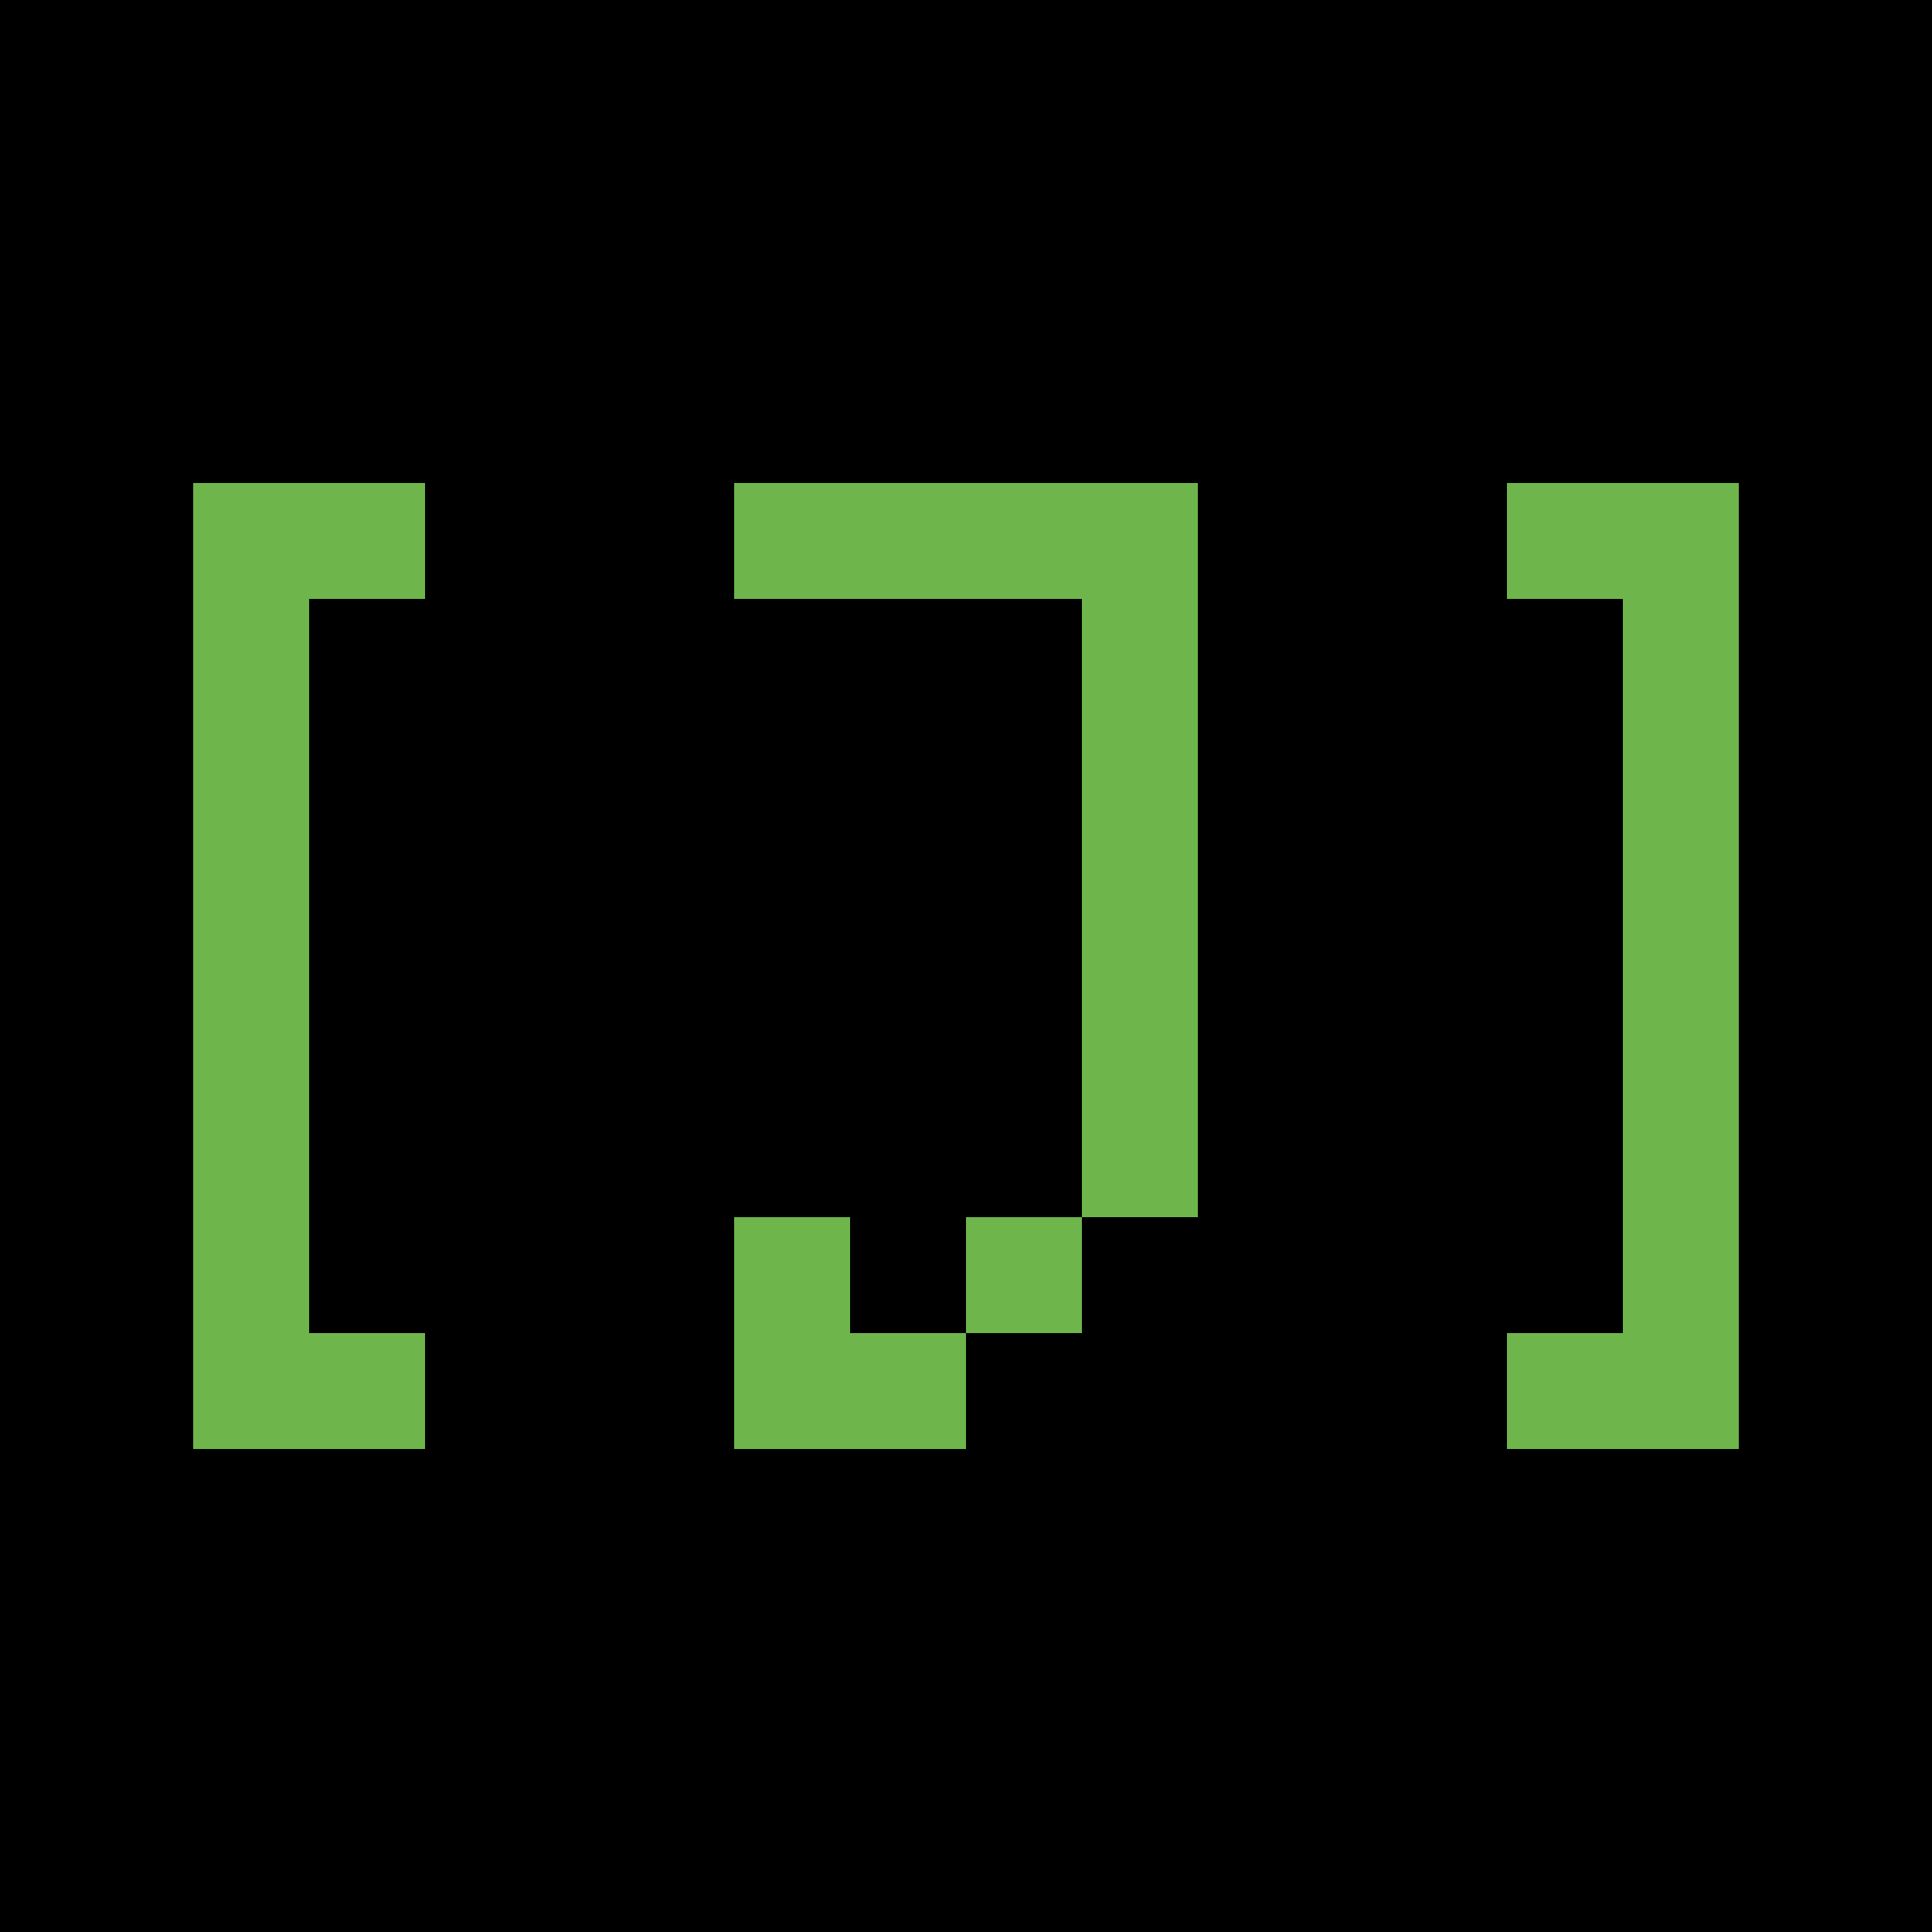
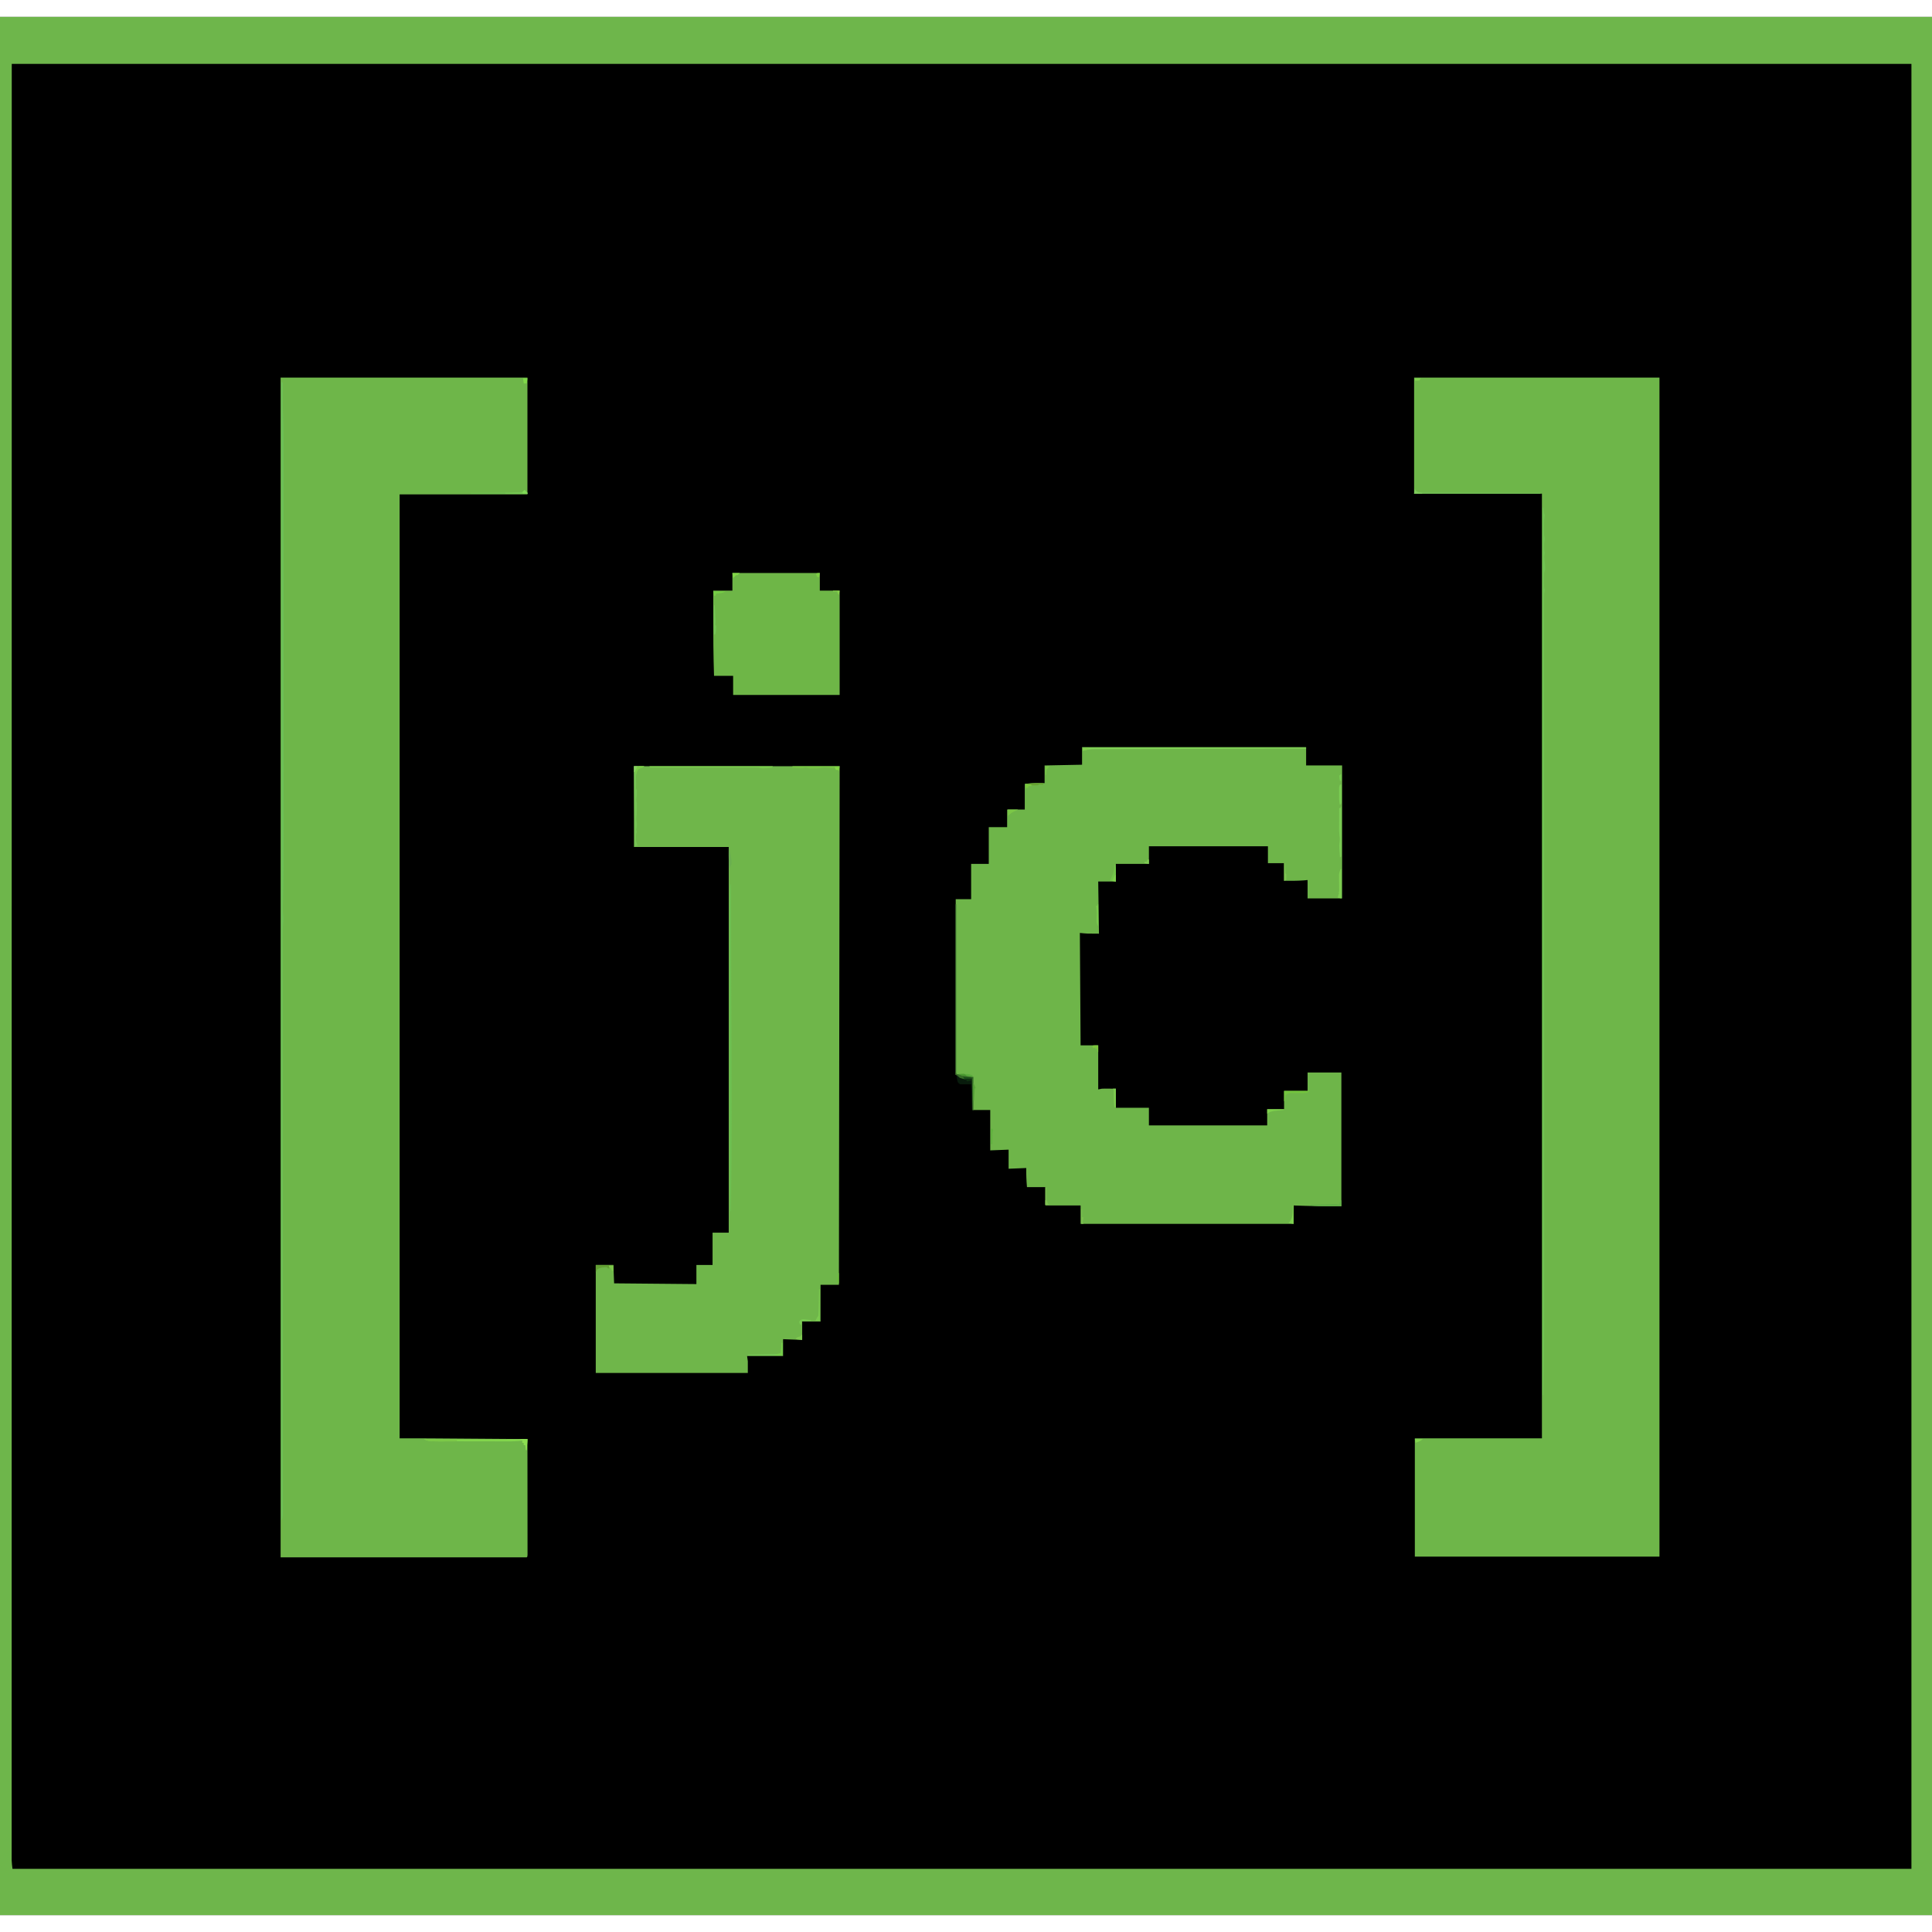
- <svg xmlns="http://www.w3.org/2000/svg" viewBox="0 0 100 100">
-   <rect width="100" height="100" fill="#000000" />
-   <rect x="10" y="25" width="6" height="50" fill="#6EB64B" />
-   <rect x="10" y="25" width="12" height="6" fill="#6EB64B" />
-   <rect x="10" y="69" width="12" height="6" fill="#6EB64B" />
-   <rect x="38" y="25" width="24" height="6" fill="#6EB64B" />
-   <rect x="56" y="31" width="6" height="32" fill="#6EB64B" />
-   <rect x="50" y="63" width="6" height="6" fill="#6EB64B" />
-   <rect x="44" y="69" width="6" height="6" fill="#6EB64B" />
-   <rect x="38" y="69" width="6" height="6" fill="#6EB64B" />
-   <rect x="38" y="63" width="6" height="6" fill="#6EB64B" />
-   <rect x="84" y="25" width="6" height="50" fill="#6EB64B" />
-   <rect x="78" y="25" width="12" height="6" fill="#6EB64B" />
-   <rect x="78" y="69" width="12" height="6" fill="#6EB64B" />
+ <svg xmlns="http://www.w3.org/2000/svg" version="1.1" viewBox="35 0 2630 2584" width="32" height="32">
+   <path d="M0 0 C891 0 1782 0 2700 0 C2700 852.72 2700 1705.44 2700 2584 C1809 2584 918 2584 0 2584 C0 1731.28 0 878.56 0 0 Z " fill="#000000" transform="translate(0,0)" />
+   <path d="M0 0 C891 0 1782 0 2700 0 C2700 852.72 2700 1705.44 2700 2584 C1809 2584 918 2584 0 2584 C0 1731.28 0 878.56 0 0 Z M51 64 C50.979 467.92 50.959 871.84 50.938 1288 C50.928 1415.782 50.919 1543.564 50.91 1675.219 C50.907 1789.247 50.907 1789.247 50.905 1903.275 C50.904 1946.855 50.904 1946.855 50.903 1957.767 C50.903 1958.504 50.903 1959.241 50.903 1960 C50.902 1978.644 50.901 1997.288 50.899 2015.932 C50.899 2016.759 50.899 2017.586 50.898 2018.438 C50.897 2031.886 50.896 2045.334 50.894 2058.783 C50.89 2097.718 50.886 2136.654 50.886 2175.59 C50.886 2176.385 50.886 2177.179 50.886 2177.998 C50.886 2195.376 50.886 2212.754 50.886 2230.131 C50.887 2237.081 50.887 2244.03 50.887 2250.979 C50.887 2251.737 50.887 2252.495 50.887 2253.276 C50.887 2277.142 50.885 2301.008 50.88 2324.874 C50.876 2348.76 50.875 2372.647 50.878 2396.534 C50.88 2410.132 50.879 2423.729 50.874 2437.327 C50.871 2446.357 50.871 2455.388 50.875 2464.418 C50.877 2469.548 50.877 2474.677 50.873 2479.807 C50.869 2484.456 50.87 2489.105 50.875 2493.753 C50.875 2495.425 50.875 2497.096 50.872 2498.767 C50.868 2501.031 50.871 2503.296 50.875 2505.56 C50.875 2506.814 50.875 2508.067 50.875 2509.359 C51.009 2513.255 51.516 2517.132 52 2521 C905.05 2521 1758.1 2521 2637 2521 C2637 1710.19 2637 899.38 2637 64 C1783.62 64 930.24 64 51 64 Z " fill="#6EB64B" transform="translate(0,0)" />
+   <path d="M0 0 C110.88 0 221.76 0 336 0 C336 52.47 336 104.94 336 159 C278.58 159 221.16 159 162 159 C162 583.05 162 1007.1 162 1444 C172.89 1444 183.78 1444 195 1444 C200.564 1444.023 206.126 1444.048 211.69 1444.092 C213.084 1444.102 214.478 1444.112 215.872 1444.121 C219.52 1444.147 223.169 1444.174 226.818 1444.202 C230.682 1444.231 234.545 1444.258 238.409 1444.286 C245.664 1444.338 252.92 1444.392 260.176 1444.445 C268.462 1444.507 276.748 1444.567 285.034 1444.627 C302.022 1444.75 319.011 1444.874 336 1445 C336.023 1465.844 336.041 1486.688 336.052 1507.532 C336.057 1517.21 336.064 1526.888 336.075 1536.565 C336.085 1544.997 336.092 1553.429 336.094 1561.861 C336.095 1566.328 336.098 1570.795 336.106 1575.263 C336.112 1579.463 336.115 1583.663 336.113 1587.863 C336.113 1589.409 336.115 1590.955 336.119 1592.501 C336.124 1594.602 336.123 1596.704 336.12 1598.806 C336.122 1600.574 336.122 1600.574 336.123 1602.378 C336 1605 336 1605 335 1606 C224.45 1606 113.9 1606 0 1606 C0 1076.02 0 546.04 0 0 Z " fill="#6EB649" transform="translate(417,491)" />
+   <path d="M0 0 C110.22 0 220.44 0 334 0 C334 529.65 334 1059.3 334 1605 C224.11 1605 114.22 1605 1 1605 C1 1551.87 1 1498.74 1 1444 C58.09 1444 115.18 1444 174 1444 C174 1019.62 174 595.24 174 158 C116.58 158 59.16 158 0 158 C0 105.86 0 53.72 0 0 Z " fill="#6EB649" transform="translate(1960,491)" />
+   <path d="M0 0 C100.65 0 201.3 0 305 0 C305 8.25 305 16.5 305 25 C321.17 25 337.34 25 354 25 C354 84.73 354 144.46 354 206 C338.49 206 322.98 206 307 206 C307 197.75 307 189.5 307 181 C305.061 181.165 303.123 181.33 301.125 181.5 C292.402 182.135 283.745 182.067 275 182 C275 174.08 275 166.16 275 158 C267.74 158 260.48 158 253 158 C253 150.41 253 142.82 253 135 C199.54 135 146.08 135 91 135 C91 142.92 91 150.84 91 159 C76.15 159 61.3 159 46 159 C46 166.92 46 174.84 46 183 C38.08 183 30.16 183 22 183 C22.33 206.43 22.66 229.86 23 254 C7 254 7 254 -3 253 C-2.67 303.49 -2.34 353.98 -2 406 C5.92 406 13.84 406 22 406 C22 425.8 22 445.6 22 466 C23.65 465.67 25.3 465.34 27 465 C28.547 464.924 30.096 464.892 31.645 464.902 C32.783 464.906 32.783 464.906 33.945 464.91 C35.364 464.924 35.364 464.924 36.812 464.938 C39.844 464.958 42.876 464.979 46 465 C46 473.58 46 482.16 46 491 C60.85 491 75.7 491 91 491 C91 498.92 91 506.84 91 515 C144.13 515 197.26 515 252 515 C252 507.74 252 500.48 252 493 C259.59 493 267.18 493 275 493 C275 484.75 275 476.5 275 468 C285.56 468 296.12 468 307 468 C307 459.75 307 451.5 307 443 C322.18 443 337.36 443 353 443 C353 503.06 353 563.12 353 625 C318.457 625 318.457 625 303.625 624.5 C302.076 624.451 300.526 624.403 298.977 624.355 C295.317 624.243 291.659 624.121 288 624 C288 632.25 288 640.5 288 649 C192.3 649 96.6 649 -2 649 C-2 640.75 -2 632.5 -2 624 C-17.84 624 -33.68 624 -50 624 C-50 615.75 -50 607.5 -50 599 C-58.25 599 -66.5 599 -75 599 C-75.766 590.285 -76.096 581.748 -76 573 C-83.92 573.33 -91.84 573.66 -100 574 C-100 565.42 -100 556.84 -100 548 C-108.25 548.33 -116.5 548.66 -125 549 C-125 530.85 -125 512.7 -125 494 C-132.92 494 -140.84 494 -149 494 C-149.33 479.81 -149.66 465.62 -150 451 C-153.3 451.33 -156.6 451.66 -160 452 C-164.344 451.173 -167.16 450.438 -170 447 C-170.66 446.67 -171.32 446.34 -172 446 C-172 367.13 -172 288.26 -172 207 C-165.07 207 -158.14 207 -151 207 C-151 191.16 -151 175.32 -151 159 C-143.08 159 -135.16 159 -127 159 C-127 142.5 -127 126 -127 109 C-118.75 109 -110.5 109 -102 109 C-102 101.08 -102 93.16 -102 85 C-94.08 85 -86.16 85 -78 85 C-78 73.45 -78 61.9 -78 50 C-71.313 49.392 -64.969 48.855 -58.312 48.938 C-55.899 48.958 -53.486 48.979 -51 49 C-51 41.08 -51 33.16 -51 25 C-25.755 24.505 -25.755 24.505 0 24 C0 16.08 0 8.16 0 0 Z " fill="#6EB549" transform="translate(1508,994)" />
+   <path d="M0 0 C92.4 0 184.8 0 280 0 C279.67 232.98 279.34 465.96 279 706 C270.75 706 262.5 706 254 706 C254 722.5 254 739 254 756 C245.75 756 237.5 756 229 756 C229 764.25 229 772.5 229 781 C220.42 780.67 211.84 780.34 203 780 C203 787.59 203 795.18 203 803 C186.83 803 170.66 803 154 803 C154.33 805.31 154.66 807.62 155 810 C155 815.28 155 820.56 155 826 C86.69 826 18.38 826 -52 826 C-52 777.49 -52 728.98 -52 679 C-44.08 679 -36.16 679 -28 679 C-27.67 687.25 -27.34 695.5 -27 704 C9.96 704.33 46.92 704.66 85 705 C85 696.42 85 687.84 85 679 C92.26 679 99.52 679 107 679 C107 664.48 107 649.96 107 635 C114.26 635 121.52 635 129 635 C129 461.75 129 288.5 129 110 C86.43 110 43.86 110 0 110 C0 73.7 0 37.4 0 0 Z " fill="#6FB64A" transform="translate(898,1020)" />
+   <path d="M0 0 C39.27 0 78.54 0 119 0 C119 7.92 119 15.84 119 24 C127.91 24 136.82 24 146 24 C146 70.86 146 117.72 146 166 C98.15 166 50.3 166 1 166 C1 157.42 1 148.84 1 140 C-7.58 140 -16.16 140 -25 140 C-25.904 112.79 -26.09 85.597 -26.062 58.375 C-26.062 57.526 -26.061 56.677 -26.06 55.802 C-26.048 45.202 -26.027 34.601 -26 24 C-17.42 24 -8.84 24 0 24 C0 16.08 0 8.16 0 0 Z " fill="#6EB647" transform="translate(1032,757)" />
+   <path d="M0 0 C0.99 0 1.98 0 3 0 C3 852.72 3 1705.44 3 2584 C2.01 2584 1.02 2584 0 2584 C0 1731.28 0 878.56 0 0 Z " fill="#64AF42" transform="translate(2697,0)" />
+   <path d="M0 0 C0.99 0.495 0.99 0.495 2 1 C1.995 1.908 1.99 2.817 1.984 3.753 C1.967 7.289 1.954 10.825 1.945 14.361 C1.94 15.86 1.933 17.359 1.925 18.859 C1.874 27.676 1.997 36.466 2.359 45.277 C3.229 66.65 3.115 88.019 3.069 109.406 C3.058 114.724 3.054 120.043 3.049 125.361 C3.04 133.903 3.028 142.444 3.011 150.986 C2.999 157.046 3.001 163.107 3.003 169.167 C3.003 170.905 3.004 172.643 3.005 174.38 C3.005 175.313 3.005 176.245 3.006 177.206 C3.021 218.955 3.034 260.704 3.042 302.453 C3.042 303.152 3.043 303.851 3.043 304.572 C3.046 319.774 3.049 334.976 3.051 350.178 C3.052 357.631 3.054 365.085 3.055 372.538 C3.055 373.28 3.055 374.021 3.055 374.785 C3.06 398.694 3.067 422.603 3.076 446.512 C3.086 471.156 3.092 495.801 3.094 520.445 C3.094 523.951 3.095 527.457 3.095 530.963 C3.095 531.652 3.095 532.342 3.095 533.053 C3.096 543.341 3.1 553.628 3.106 563.916 C3.114 579.372 3.117 594.828 3.114 610.283 C3.113 611.488 3.113 612.692 3.113 613.933 C3.107 644.667 3.021 675.392 2.263 706.118 C2.238 707.171 2.214 708.225 2.189 709.311 C2.144 711.184 2.094 713.057 2.037 714.93 C1.941 718.857 2.026 722.588 2.555 726.483 C2.951 729.592 2.936 732.317 2.535 735.422 C1.836 741.87 1.865 748.278 1.88 754.757 C1.879 756.137 1.878 757.516 1.877 758.896 C1.875 762.68 1.879 766.464 1.884 770.248 C1.888 774.367 1.887 778.486 1.886 782.606 C1.885 789.823 1.889 797.04 1.894 804.257 C1.903 814.989 1.905 825.721 1.906 836.453 C1.909 854.508 1.916 872.562 1.925 890.617 C1.937 915.266 1.943 939.916 1.948 964.565 C1.95 976.047 1.952 987.529 1.955 999.01 C1.955 1000.16 1.955 1001.309 1.955 1002.493 C1.961 1029.848 1.97 1057.203 1.979 1084.558 C1.98 1086.354 1.98 1086.354 1.981 1088.185 C1.987 1106.394 1.994 1124.603 2 1142.812 C2.007 1162.24 2.014 1181.667 2.021 1201.094 C2.021 1202.291 2.021 1203.487 2.022 1204.721 C2.031 1232.038 2.04 1259.356 2.045 1286.673 C2.046 1287.821 2.046 1288.968 2.046 1290.151 C2.049 1301.604 2.051 1313.057 2.053 1324.51 C2.057 1349.136 2.064 1373.762 2.077 1398.388 C2.086 1416.333 2.092 1434.277 2.094 1452.222 C2.095 1462.892 2.1 1473.562 2.108 1484.233 C2.113 1491.351 2.115 1498.47 2.114 1505.588 C2.113 1509.65 2.114 1513.711 2.119 1517.773 C2.124 1521.464 2.124 1525.155 2.121 1528.846 C2.12 1530.806 2.125 1532.767 2.129 1534.727 C2.127 1535.887 2.125 1537.047 2.123 1538.242 C2.123 1539.241 2.124 1540.24 2.124 1541.269 C2.003 1543.945 1.6 1546.393 1 1549 C0.67 1549 0.34 1549 0 1549 C0 1037.83 0 526.66 0 0 Z " fill="#6DC057" transform="translate(418,497)" />
+   <path d="M0 0 C0.33 0 0.66 0 1 0 C1.228 2.018 1.456 4.036 1.684 6.055 C1.913 8.074 1.913 8.074 3 10 C2.765 11.616 2.526 13.231 2.267 14.842 C1.74 19.106 1.857 23.398 1.875 27.688 C1.871 28.624 1.867 29.561 1.863 30.525 C1.865 31.88 1.865 31.88 1.867 33.262 C1.868 34.076 1.869 34.89 1.871 35.729 C1.927 37.992 1.927 37.992 2.536 40.093 C3.272 43.115 2.458 45.946 2 49 C1.813 52.649 1.827 56.154 2.562 59.75 C3 62 3 62 2.5 63.852 C1.927 66.315 2.108 68.124 2.438 70.625 C3.888 83.337 3.888 83.337 2 89 C1.908 90.519 1.869 92.041 1.867 93.562 C1.866 94.442 1.865 95.321 1.863 96.227 C1.867 97.142 1.871 98.057 1.875 99 C1.871 99.915 1.867 100.83 1.863 101.773 C1.865 102.653 1.866 103.532 1.867 104.438 C1.868 105.241 1.869 106.044 1.871 106.871 C1.92 109.189 1.92 109.189 3 112 C2.685 114.003 2.349 116.003 2 118 C1.912 120.41 1.876 122.823 1.877 125.235 C1.876 125.946 1.875 126.656 1.873 127.388 C1.871 129.774 1.875 132.16 1.88 134.546 C1.879 136.279 1.878 138.013 1.877 139.746 C1.875 144.532 1.879 149.317 1.884 154.102 C1.888 159.301 1.887 164.499 1.886 169.698 C1.885 178.819 1.889 187.939 1.894 197.059 C1.903 210.625 1.905 224.19 1.906 237.755 C1.909 259.888 1.915 282.02 1.924 304.153 C1.933 327.513 1.941 350.873 1.944 374.234 C1.944 374.938 1.944 375.643 1.944 376.368 C1.946 384.241 1.947 392.113 1.948 399.986 C1.95 414.551 1.952 429.117 1.955 443.682 C1.955 444.411 1.955 445.14 1.955 445.891 C1.961 480.602 1.969 515.313 1.979 550.024 C1.979 552.328 1.98 554.631 1.981 556.934 C1.988 582.348 1.995 607.762 2.002 633.176 C2.008 654.638 2.014 676.099 2.02 697.561 C2.021 699.85 2.021 702.139 2.022 704.428 C2.031 738.989 2.04 773.549 2.045 808.11 C2.046 808.839 2.046 809.569 2.046 810.32 C2.048 824.901 2.051 839.482 2.053 854.063 C2.054 861.955 2.055 869.846 2.056 877.737 C2.056 878.443 2.056 879.149 2.056 879.876 C2.06 903.165 2.067 926.453 2.077 949.741 C2.086 972.515 2.092 995.29 2.094 1018.064 C2.095 1030.369 2.098 1042.675 2.106 1054.981 C2.136 1105.996 2.044 1156.993 1 1208 C0.67 1208 0.34 1208 0 1208 C0 809.36 0 410.72 0 0 Z " fill="#70C453" transform="translate(2135,668)" />
+   <path d="M0 0 C0.33 0 0.66 0 1 0 C1.152 43.549 1.297 87.097 1.433 130.646 C1.45 135.846 1.466 141.046 1.482 146.246 C1.485 147.281 1.489 148.316 1.492 149.382 C1.544 165.901 1.601 182.42 1.659 198.938 C1.719 216.026 1.774 233.113 1.825 250.2 C1.854 259.74 1.884 269.28 1.921 278.819 C2.131 334.221 1.748 389.603 1 445 C0.67 445 0.34 445 0 445 C-1.151 401.571 -1.15 358.149 -1.135 314.708 C-1.133 307.483 -1.133 300.259 -1.134 293.035 C-1.134 291.994 -1.134 290.953 -1.134 289.881 C-1.135 287.765 -1.135 285.649 -1.135 283.533 C-1.138 263.884 -1.135 244.235 -1.129 224.585 C-1.125 207.766 -1.126 190.946 -1.13 174.126 C-1.136 154.473 -1.138 134.819 -1.135 115.166 C-1.134 113.071 -1.134 110.976 -1.134 108.88 C-1.134 107.85 -1.134 106.82 -1.133 105.758 C-1.132 98.532 -1.134 91.306 -1.136 84.08 C-1.139 75.292 -1.138 66.504 -1.133 57.716 C-1.13 53.242 -1.129 48.768 -1.133 44.294 C-1.136 40.193 -1.134 36.091 -1.129 31.989 C-1.128 30.514 -1.128 29.039 -1.131 27.564 C-1.145 18.32 -0.786 9.209 0 0 Z " fill="#6DC051" transform="translate(1029,1181)" />
+   <path d="M0 0 C46.53 0 93.06 0 141 0 C140.67 4.95 140.34 9.9 140 15 C139.67 15 139.34 15 139 15 C138.67 12.69 138.34 10.38 138 8 C137.34 8 136.68 8 136 8 C136 7.01 136 6.02 136 5 C135.34 5 134.68 5 134 5 C134 4.01 134 3.02 134 2 C132.074 2.244 132.074 2.244 130.109 2.494 C122.175 3.282 114.214 3.123 106.25 3.098 C104.543 3.096 102.835 3.094 101.128 3.093 C96.664 3.09 92.2 3.08 87.736 3.069 C83.177 3.058 78.618 3.054 74.059 3.049 C66.071 3.039 58.084 3.025 50.096 3.007 C47.641 3.001 45.187 2.999 42.732 3.016 C6.525 3.262 6.525 3.262 0 0 Z " fill="#83D74C" transform="translate(612,1936)" />
+   <path d="M0 0 C0.33 0 0.66 0 1 0 C1 76.23 1 152.46 1 231 C8.631 232.526 16.309 233.817 24 235 C24 249.85 24 264.7 24 280 C23.67 280 23.34 280 23 280 C22.67 265.81 22.34 251.62 22 237 C18.7 237.33 15.4 237.66 12 238 C7.656 237.173 4.84 236.438 2 233 C1.34 232.67 0.68 232.34 0 232 C0 155.44 0 78.88 0 0 Z " fill="#51903D" transform="translate(1336,1208)" />
+   <path d="M0 0 C100.32 0 200.64 0 304 0 C304 0.33 304 0.66 304 1 C303.377 1.001 302.753 1.003 302.111 1.004 C265.168 1.085 228.225 1.176 191.283 1.28 C186.847 1.293 182.411 1.305 177.975 1.317 C177.091 1.32 176.208 1.322 175.298 1.325 C161 1.365 146.701 1.397 132.403 1.427 C117.731 1.459 103.059 1.497 88.386 1.543 C79.333 1.571 70.28 1.593 61.227 1.607 C55.019 1.618 48.81 1.636 42.602 1.659 C39.02 1.673 35.438 1.683 31.857 1.684 C27.971 1.686 24.085 1.703 20.199 1.722 C19.071 1.72 17.943 1.718 16.78 1.716 C10.835 1.758 5.696 2.271 0 4 C0 2.68 0 1.36 0 0 Z " fill="#84D558" transform="translate(1509,995)" />
+   <path d="M0 0 C55.44 0 110.88 0 168 0 C167.67 0.66 167.34 1.32 167 2 C164.51 2.342 162.127 2.56 159.625 2.688 C158.596 2.758 158.596 2.758 157.547 2.83 C154.361 3.019 152.057 3.019 149 2 C147.009 1.909 145.014 1.878 143.021 1.88 C141.771 1.878 140.522 1.877 139.234 1.876 C137.847 1.879 136.46 1.883 135.073 1.886 C133.615 1.887 132.156 1.887 130.698 1.886 C126.735 1.886 122.773 1.892 118.81 1.899 C114.67 1.905 110.53 1.905 106.39 1.907 C98.549 1.91 90.708 1.918 82.867 1.928 C73.941 1.939 65.015 1.945 56.089 1.95 C37.726 1.96 19.363 1.978 1 2 C0.67 1.34 0.34 0.68 0 0 Z " fill="#7ACB4D" transform="translate(919,1020)" />
+   <path d="M0 0 C4.62 0 9.24 0 14 0 C12 2 12 2 9.062 2.688 C5.778 3.76 5.778 3.76 4.125 6.875 C2.257 12.054 2.786 17.584 3 23 C3 24.875 2.982 26.75 2.938 28.625 C2.726 30.956 2.726 30.956 4 32 C4.133 35.916 4.106 39.389 3.438 43.25 C2.999 46.004 3.216 47.387 4 50 C4 65 4 65 3.438 68.438 C3.026 71.792 3.255 73.772 4 77 C4.137 80.42 4.087 82.74 3 86 C3.324 87.336 3.657 88.669 4 90 C3.505 90.99 3.505 90.99 3 92 C2.878 93.768 2.824 95.541 2.812 97.312 C2.798 98.257 2.784 99.202 2.77 100.176 C3.012 103.144 3.76 105.309 5 108 C3.02 108.495 3.02 108.495 1 109 C0.505 55.045 0.505 55.045 0 0 Z " fill="#76C454" transform="translate(898,1020)" />
+   <path d="M0 0 C1.98 0.99 1.98 0.99 4 2 C4 2.66 4 3.32 4 4 C5.423 3.969 5.423 3.969 6.875 3.938 C10 4 10 4 12 5 C13.54 5.07 15.083 5.085 16.625 5.062 C17.442 5.053 18.26 5.044 19.102 5.035 C19.728 5.024 20.355 5.012 21 5 C22.718 8.436 22.12 12.384 22.098 16.164 C22.096 17.071 22.095 17.978 22.093 18.913 C22.088 21.817 22.075 24.721 22.062 27.625 C22.057 29.591 22.053 31.557 22.049 33.523 C22.038 38.349 22.021 43.174 22 48 C21.67 48 21.34 48 21 48 C20.67 36.45 20.34 24.9 20 13 C15.05 13 10.1 13 5 13 C2 11 2 11 1.27 8.398 C1.119 7.401 0.968 6.403 0.812 5.375 C0.654 4.372 0.495 3.369 0.332 2.336 C0.222 1.565 0.113 0.794 0 0 Z " fill="#081B0C" transform="translate(1337,1440)" />
+   <path d="M0 0 C0.268 0.639 0.536 1.279 0.812 1.938 C1.887 4.331 1.887 4.331 5 5 C7.219 5.104 9.441 5.146 11.663 5.158 C12.683 5.166 12.683 5.166 13.725 5.173 C16.009 5.189 18.294 5.197 20.579 5.205 C22.215 5.215 23.851 5.225 25.487 5.235 C29.932 5.262 34.378 5.283 38.824 5.303 C43.469 5.325 48.113 5.353 52.758 5.379 C61.555 5.429 70.352 5.474 79.15 5.517 C89.164 5.567 99.178 5.622 109.193 5.677 C129.795 5.791 150.398 5.898 171 6 C171 6.33 171 6.66 171 7 C114.24 7 57.48 7 -1 7 C-0.67 4.69 -0.34 2.38 0 0 Z " fill="#6FBD52" transform="translate(1961,642)" />
+   <path d="M0 0 C37.29 0 74.58 0 113 0 C113 0.33 113 0.66 113 1 C90.56 1 68.12 1 45 1 C45 1.66 45 2.32 45 3 C6.597 3.299 6.597 3.299 0 0 Z " fill="#7CC947" transform="translate(612,1936)" />
+   <path d="M0 0 C0.33 0 0.66 0 1 0 C1 22.44 1 44.88 1 68 C0.01 68.495 0.01 68.495 -1 69 C-1.197 66.334 -1.383 63.667 -1.562 61 C-1.647 59.884 -1.647 59.884 -1.732 58.746 C-1.974 55.044 -2.025 51.611 -1.465 47.938 C-1.049 44.418 -1.278 41.63 -1.754 38.152 C-2.149 34.694 -2.123 31.258 -2.098 27.781 C-2.096 27.038 -2.095 26.295 -2.093 25.529 C-2.088 23.186 -2.075 20.843 -2.062 18.5 C-2.057 16.898 -2.053 15.297 -2.049 13.695 C-2.038 9.797 -2.021 5.898 -2 2 C-1.34 2 -0.68 2 0 2 C0 1.34 0 0.68 0 0 Z " fill="#7BCD54" transform="translate(1860,1075)" />
+   <path d="M0 0 C21.12 0 42.24 0 64 0 C63.67 2.31 63.34 4.62 63 7 C62.505 6.01 62.505 6.01 62 5 C61.01 5 60.02 5 59 5 C58.34 4.01 57.68 3.02 57 2 C56.34 2.33 55.68 2.66 55 3 C53.027 2.77 51.054 2.535 49.086 2.262 C45.366 1.795 41.922 1.833 38.234 2.5 C34.896 3.016 31.751 3.133 28.375 3.125 C27.269 3.128 26.163 3.13 25.023 3.133 C22 3 22 3 19.914 2.43 C17.94 1.85 17.94 1.85 15.707 2.465 C12.252 3.148 9.191 2.857 5.688 2.562 C4.433 2.461 3.179 2.359 1.887 2.254 C0.934 2.17 -0.019 2.086 -1 2 C-0.67 1.34 -0.34 0.68 0 0 Z " fill="#77C444" transform="translate(1114,1020)" />
+   <path d="M0 0 C0.33 0.99 0.66 1.98 1 3 C8.641 4.621 16.262 5.81 24 7 C24 21.85 24 36.7 24 52 C23.67 52 23.34 52 23 52 C22.67 37.81 22.34 23.62 22 9 C18.7 9.33 15.4 9.66 12 10 C7.656 9.173 4.84 8.438 2 5 C1.34 4.67 0.68 4.34 0 4 C0 2.68 0 1.36 0 0 Z " fill="#366D26" transform="translate(1336,1436)" />
+   <path d="M0 0 C0.33 0 0.66 0 1 0 C1 13.2 1 26.4 1 40 C-0.65 39.67 -2.3 39.34 -4 39 C-3.34 36.69 -2.68 34.38 -2 32 C-2.66 31.67 -3.32 31.34 -4 31 C-3.34 31 -2.68 31 -2 31 C-2.01 30.239 -2.021 29.477 -2.032 28.693 C-2.073 25.233 -2.099 21.773 -2.125 18.312 C-2.142 17.114 -2.159 15.916 -2.176 14.682 C-2.182 13.525 -2.189 12.368 -2.195 11.176 C-2.206 10.113 -2.216 9.05 -2.227 7.954 C-1.994 4.919 -1.282 2.744 0 0 Z " fill="#7ECF51" transform="translate(1860,1160)" />
+   <path d="M0 0 C11.55 0 23.1 0 35 0 C31.537 3.463 27.076 3.055 22.398 3.062 C20.724 3.047 19.049 3.026 17.375 3 C15.695 2.974 14.016 2.953 12.336 2.938 C11.599 2.926 10.862 2.914 10.103 2.902 C6.511 3.069 4.582 3.418 2 6 C1.542 7.972 1.542 7.972 1.375 10.125 C1.251 11.404 1.127 12.682 1 14 C0.67 14 0.34 14 0 14 C0 9.38 0 4.76 0 0 Z " fill="#73C43D" transform="translate(1783,1462)" />
+   <path d="M0 0 C1.354 1.312 2.687 2.646 4 4 C4 4.33 4 4.66 4 5 C-21.41 5 -46.82 5 -73 5 C-73 4.67 -73 4.34 -73 4 C-71.695 3.991 -71.695 3.991 -70.363 3.982 C-62.167 3.924 -53.971 3.852 -45.775 3.764 C-41.561 3.72 -37.347 3.68 -33.134 3.654 C-29.068 3.628 -25.003 3.587 -20.937 3.537 C-19.385 3.52 -17.833 3.509 -16.281 3.502 C-14.109 3.493 -11.938 3.465 -9.766 3.432 C-7.911 3.416 -7.911 3.416 -6.018 3.399 C-2.992 3.262 -2.992 3.262 -1.077 1.473 C-0.544 0.744 -0.544 0.744 0 0 Z " fill="#6DC050" transform="translate(749,644)" />
+   <path d="M0 0 C0.33 0 0.66 0 1 0 C1 2.64 1 5.28 1 8 C-3.053 8.025 -7.105 8.043 -11.158 8.055 C-12.531 8.06 -13.904 8.067 -15.277 8.075 C-23.91 8.129 -32.411 7.898 -41 7 C-41 6.67 -41 6.34 -41 6 C-35.928 5.832 -30.856 5.672 -25.784 5.518 C-24.058 5.464 -22.333 5.409 -20.607 5.352 C-18.128 5.27 -15.648 5.195 -13.168 5.121 C-12.396 5.094 -11.624 5.067 -10.829 5.039 C-7.586 4.949 -5.105 4.965 -2 6 C-1.67 5.01 -1.34 4.02 -1 3 C-0.67 2.01 -0.34 1.02 0 0 Z " fill="#62AF47" transform="translate(1860,1611)" />
+   <path d="M0 0 C7.92 0 15.84 0 24 0 C24 0.33 24 0.66 24 1 C22.02 1 20.04 1 18 1 C18.33 1.99 18.66 2.98 19 4 C18.01 4.495 18.01 4.495 17 5 C16.34 4.34 15.68 3.68 15 3 C12.916 2.902 12.916 2.902 10.625 3.25 C9.469 3.381 9.469 3.381 8.289 3.516 C5.834 4.035 4.102 4.623 2 6 C1.34 7.32 0.68 8.64 0 10 C0 6.7 0 3.4 0 0 Z " fill="#63A034" transform="translate(846,1699)" />
+   <path d="M0 0 C0.33 0 0.66 0 1 0 C2.234 4.771 2.113 9.425 2.062 14.312 C2.058 15.148 2.053 15.984 2.049 16.846 C2.037 18.897 2.019 20.949 2 23 C-0.64 22.67 -3.28 22.34 -6 22 C-4.9 19.208 -3.76 16.51 -2.438 13.812 C-0.496 9.38 -0.279 4.782 0 0 Z " fill="#72C54A" transform="translate(1552,1154)" />
+   <path d="M0 0 C0.33 0 0.66 0 1 0 C1 5.61 1 11.22 1 17 C-14.51 17 -30.02 17 -46 17 C-46 16.67 -46 16.34 -46 16 C-45.451 15.99 -44.902 15.979 -44.336 15.969 C-38.643 15.861 -32.949 15.746 -27.256 15.628 C-25.129 15.584 -23.002 15.543 -20.874 15.503 C-17.824 15.445 -14.773 15.381 -11.723 15.316 C-10.765 15.3 -9.808 15.283 -8.822 15.266 C-7.941 15.246 -7.06 15.226 -6.153 15.205 C-4.983 15.182 -4.983 15.182 -3.791 15.158 C-1.977 15.191 -1.977 15.191 -1 14 C-0.765 11.65 -0.586 9.294 -0.438 6.938 C-0.354 5.647 -0.27 4.357 -0.184 3.027 C-0.093 1.529 -0.093 1.529 0 0 Z " fill="#76C956" transform="translate(1099,1805)" />
+   <path d="M0 0 C0.33 0 0.66 0 1 0 C1.169 3 1.336 6 1.5 9 C1.548 9.839 1.595 10.678 1.645 11.543 C1.862 15.558 2.019 19.541 1.969 23.562 C1.597 26.831 1.597 26.831 3 28 C2.962 29.836 2.845 31.671 2.688 33.5 C2.609 34.5 2.53 35.501 2.449 36.531 C2.301 37.346 2.153 38.161 2 39 C1.01 39.495 1.01 39.495 0 40 C0 26.8 0 13.6 0 0 Z " fill="#74C556" transform="translate(1007,801)" />
+   <path d="M0 0 C0.33 0 0.66 0 1 0 C1 14.19 1 28.38 1 43 C-0.98 43 -2.96 43 -5 43 C-3.796 40.506 -2.546 38.319 -1 36 C-0.759 33.248 -0.627 30.588 -0.586 27.832 C-0.567 27.037 -0.547 26.242 -0.527 25.424 C-0.468 22.887 -0.421 20.35 -0.375 17.812 C-0.337 16.092 -0.298 14.371 -0.258 12.65 C-0.162 8.434 -0.078 4.217 0 0 Z " fill="#7BCA4F" transform="translate(1150,1732)" />
+   <path d="M0 0 C0.66 0 1.32 0 2 0 C2.058 4.292 2.094 8.583 2.125 12.875 C2.142 14.098 2.159 15.322 2.176 16.582 C2.182 17.749 2.189 18.915 2.195 20.117 C2.206 21.196 2.216 22.275 2.227 23.386 C2 26 2 26 0 28 C-1.319 22.998 -1.147 18.007 -1.125 12.875 C-1.129 11.969 -1.133 11.063 -1.137 10.129 C-1.135 9.259 -1.134 8.389 -1.133 7.492 C-1.132 6.702 -1.131 5.911 -1.129 5.097 C-1 3 -1 3 0 0 Z " fill="#7ACE53" transform="translate(1859,1045)" />
+   <path d="M0 0 C-0.33 4.95 -0.66 9.9 -1 15 C-1.33 15 -1.66 15 -2 15 C-2.33 12.69 -2.66 10.38 -3 8 C-3.66 8 -4.32 8 -5 8 C-5 7.01 -5 6.02 -5 5 C-5.66 5 -6.32 5 -7 5 C-7 4.01 -7 3.02 -7 2 C-8.32 1.67 -9.64 1.34 -11 1 C-7.571 -0.715 -3.783 -0.054 0 0 Z " fill="#8CDF51" transform="translate(753,1936)" />
+   <path d="M0 0 C0.33 0 0.66 0 1 0 C1 8.25 1 16.5 1 25 C-1.31 24.67 -3.62 24.34 -6 24 C-5.196 23.01 -4.391 22.02 -3.562 21 C0.463 14.723 -0.096 7.218 0 0 Z " fill="#7DD04F" transform="translate(1795,1618)" />
+   <path d="M0 0 C1.32 0 2.64 0 4 0 C4 8.58 4 17.16 4 26 C3.34 25.67 2.68 25.34 2 25 C1.586 22.156 1.586 22.156 1.375 18.5 C1.3 17.237 1.225 15.973 1.148 14.672 C1.028 11.69 0.971 8.734 1 5.75 C1.28 2.186 1.28 2.186 0 0 Z " fill="#7DCB4F" transform="translate(1550,1459)" />
+   <path d="M0 0 C0.33 0 0.66 0 1 0 C1 9.9 1 19.8 1 30 C-0.83 26.34 -1.246 25.398 -1.16 21.629 C-1.149 20.807 -1.138 19.985 -1.127 19.139 C-1.106 18.289 -1.084 17.438 -1.062 16.562 C-0.838 9.221 -0.838 9.221 -2 2 C-1.34 2 -0.68 2 0 2 C0 1.34 0 0.68 0 0 Z " fill="#7ACC4D" transform="translate(1529,1208)" />
+   <path d="M0 0 C4.62 0 9.24 0 14 0 C11.683 1.158 9.355 2.296 7 3.375 C4.082 4.955 2.2 6.546 0 9 C0 6.03 0 3.06 0 0 Z " fill="#7BC746" transform="translate(1407,1079)" />
+   <path d="M0 0 C1.354 1.312 2.687 2.646 4 4 C4 4.33 4 4.66 4 5 C-5.9 5 -15.8 5 -26 5 C-26 4.67 -26 4.34 -26 4 C-25.319 3.985 -24.638 3.971 -23.936 3.956 C-20.853 3.881 -17.77 3.785 -14.688 3.688 C-13.616 3.665 -12.544 3.642 -11.439 3.619 C-10.411 3.584 -9.383 3.548 -8.324 3.512 C-7.376 3.486 -6.428 3.459 -5.452 3.432 C-2.648 2.938 -1.744 2.193 0 0 Z " fill="#76CB53" transform="translate(749,644)" />
+   <path d="M0 0 C7.59 0 15.18 0 23 0 C23 0.33 23 0.66 23 1 C21.759 1.11 20.517 1.219 19.238 1.332 C17.596 1.492 15.954 1.652 14.312 1.812 C13.496 1.883 12.679 1.953 11.838 2.025 C7.175 2.497 3.869 3.124 0 6 C0 4.02 0 2.04 0 0 Z " fill="#7ED04C" transform="translate(1760,1487)" />
+   <path d="M0 0 C0.33 0 0.66 0 1 0 C4.953 20.224 4.953 20.224 1 27 C-0.019 21.151 -0.118 15.491 -0.062 9.562 C-0.058 8.64 -0.053 7.718 -0.049 6.768 C-0.037 4.512 -0.021 2.256 0 0 Z " fill="#6AAF4F" transform="translate(1027,1132)" />
+   <path d="M0 0 C0 0.66 0 1.32 0 2 C-0.969 1.979 -1.939 1.959 -2.938 1.938 C-5.875 1.644 -5.875 1.644 -7 3 C-12.407 3.394 -17.674 2.907 -23 2 C-23 1.67 -23 1.34 -23 1 C-15.311 -0.061 -7.755 -0.099 0 0 Z " fill="#66A230" transform="translate(1455,1043)" />
+   <path d="M0 0 C0.33 0 0.66 0 1 0 C1.061 0.999 1.121 1.998 1.184 3.027 C1.267 4.318 1.351 5.608 1.438 6.938 C1.519 8.225 1.6 9.513 1.684 10.84 C1.649 13.86 1.649 13.86 3 15 C3.141 17.671 3.042 20.324 3 23 C2.01 23.33 1.02 23.66 0 24 C0 16.08 0 8.16 0 0 Z " fill="#7EC452" transform="translate(1783,1152)" />
+   <path d="M0 0 C0.99 0.495 0.99 0.495 2 1 C1.983 2.645 1.983 2.645 1.965 4.324 C1.955 5.779 1.946 7.233 1.938 8.688 C1.929 9.409 1.921 10.13 1.912 10.873 C1.895 14.699 1.913 18.314 3 22 C3.66 22.66 4.32 23.32 5 24 C3.35 24 1.7 24 0 24 C0 16.08 0 8.16 0 0 Z " fill="#77B850" transform="translate(1458,1593)" />
+   <path d="M0 0 C1.218 0.035 1.218 0.035 2.461 0.07 C3.687 0.097 3.687 0.097 4.938 0.125 C5.877 0.16 5.877 0.16 6.836 0.195 C4.836 2.195 4.836 2.195 1.898 2.883 C-1.466 4.325 -1.705 4.648 -3.039 7.82 C-3.41 8.934 -3.782 10.048 -4.164 11.195 C-4.494 11.195 -4.824 11.195 -5.164 11.195 C-5.05 9.736 -4.922 8.278 -4.789 6.82 C-4.719 6.008 -4.65 5.196 -4.578 4.359 C-4.001 1.344 -3.097 0.28 0 0 Z " fill="#7ACC47" transform="translate(905.1641,1019.805)" />
+   <path d="M0 0 C5.61 0 11.22 0 17 0 C13.526 1.737 11.924 2.301 8.25 2.625 C7.051 2.737 7.051 2.737 5.828 2.852 C5.225 2.901 4.622 2.95 4 3 C3.67 3.99 3.34 4.98 3 6 C2.34 6 1.68 6 1 6 C0.67 4.02 0.34 2.04 0 0 Z " fill="#75CE44" transform="translate(1006,782)" />
+   <path d="M0 0 C3.63 0 7.26 0 11 0 C7.437 2.672 5.154 3.773 1 5 C0.67 3.35 0.34 1.7 0 0 Z " fill="#82D64E" transform="translate(1961,1936)" />
+   <path d="M0 0 C1.134 0.021 2.269 0.041 3.438 0.062 C3.438 3.033 3.438 6.003 3.438 9.062 C3.107 9.062 2.777 9.062 2.438 9.062 C2.107 7.412 1.778 5.763 1.438 4.062 C0.448 4.558 0.448 4.558 -0.562 5.062 C-0.562 4.402 -0.562 3.743 -0.562 3.062 C-1.552 3.393 -2.542 3.723 -3.562 4.062 C-3.893 3.072 -4.223 2.083 -4.562 1.062 C-3.562 0.062 -3.562 0.062 0 0 Z " fill="#7CC73E" transform="translate(1526.562,1399.938)" />
+   <path d="M0 0 C1.98 0 3.96 0 6 0 C5.67 2.31 5.34 4.62 5 7 C3.68 7 2.36 7 1 7 C0.67 4.69 0.34 2.38 0 0 Z " fill="#80DA49" transform="translate(747,492)" />
+   <path d="M0 0 C0.33 0 0.66 0 1 0 C1 5.61 1 11.22 1 17 C-2.63 17 -6.26 17 -10 17 C-6 15 -6 15 -1 14 C-0.67 9.38 -0.34 4.76 0 0 Z " fill="#76CE48" transform="translate(1099,1805)" />
+   <path d="M0 0 C0.66 0.66 1.32 1.32 2 2 C1.713 3.675 1.368 5.341 1 7 C0.933 9.437 0.915 11.875 0.938 14.312 C0.947 15.567 0.956 16.821 0.965 18.113 C0.976 19.066 0.988 20.019 1 21 C0.34 21.33 -0.32 21.66 -1 22 C-1.029 18.521 -1.047 15.042 -1.062 11.562 C-1.071 10.569 -1.079 9.576 -1.088 8.553 C-1.091 7.608 -1.094 6.664 -1.098 5.691 C-1.103 4.817 -1.108 3.942 -1.114 3.041 C-1 1 -1 1 0 0 Z " fill="#60B23E" transform="translate(1385,1513)" />
+   <path d="M0 0 C3.3 0 6.6 0 10 0 C8.515 1.485 8.515 1.485 7 3 C6.34 3 5.68 3 5 3 C3.627 4.292 2.29 5.624 1 7 C0.67 4.69 0.34 2.38 0 0 Z " fill="#82D747" transform="translate(1032,757)" />
+   <path d="M0 0 C0.33 0 0.66 0 1 0 C1 2.31 1 4.62 1 7 C-1.97 6.67 -4.94 6.34 -8 6 C-6.497 2.995 -4.083 3.028 -1 2 C-0.67 1.34 -0.34 0.68 0 0 Z " fill="#7FC950" transform="translate(1126,1794)" />
+   <path d="M0 0 C1.179 0.12 2.359 0.24 3.574 0.363 C4.93 0.524 4.93 0.524 6.312 0.688 C6.312 1.018 6.312 1.347 6.312 1.688 C2.022 1.688 -2.268 1.688 -6.688 1.688 C-6.688 3.337 -6.688 4.987 -6.688 6.688 C-7.348 6.688 -8.008 6.688 -8.688 6.688 C-9.375 4.875 -9.375 4.875 -9.688 2.688 C-7.173 -1.233 -4.269 -0.465 0 0 Z " fill="#7ACB53" transform="translate(1132.688,1773.312)" />
+   <path d="M0 0 C2 4 2 4 3 7 C2.67 7.33 2.34 7.66 2 8 C1.763 10.692 1.578 13.365 1.438 16.062 C1.394 16.821 1.351 17.58 1.307 18.361 C1.2 20.241 1.1 22.12 1 24 C0.67 24 0.34 24 0 24 C0 16.08 0 8.16 0 0 Z " fill="#58A638" transform="translate(1360,1451)" />
+   <path d="M0 0 C0.33 0 0.66 0 1 0 C1 3.63 1 7.26 1 11 C1.66 11 2.32 11 3 11 C2.814 12.114 2.629 13.227 2.438 14.375 C1.683 17.826 1.683 17.826 3 20 C2.01 20 1.02 20 0 20 C0 13.4 0 6.8 0 0 Z " fill="#7AC14E" transform="translate(1507,1623)" />
+   <path d="M0 0 C2.64 0 5.28 0 8 0 C7.67 0.99 7.34 1.98 7 3 C5.02 3.33 3.04 3.66 1 4 C0.67 2.68 0.34 1.36 0 0 Z " fill="#0E2F10" transform="translate(1350,1445)" />
+   <path d="M0 0 C2.64 0.33 5.28 0.66 8 1 C8 1.66 8 2.32 8 3 C6.68 3 5.36 3 4 3 C4 3.66 4 4.32 4 5 C2.68 5.33 1.36 5.66 0 6 C0 4.02 0 2.04 0 0 Z " fill="#79C83E" transform="translate(1431,1044)" />
+   <path d="M0 0 C1.98 0 3.96 0 6 0 C6 2.31 6 4.62 6 7 C5.34 7 4.68 7 4 7 C3.67 6.01 3.34 5.02 3 4 C2.01 3.34 1.02 2.68 0 2 C0 1.34 0 0.68 0 0 Z " fill="#7EC74A" transform="translate(864,1700)" />
+   <path d="M0 0 C0.66 0 1.32 0 2 0 C2 1.98 2 3.96 2 6 C-0.97 5.505 -0.97 5.505 -4 5 C-4 4.34 -4 3.68 -4 3 C-3.01 3 -2.02 3 -1 3 C-0.67 2.01 -0.34 1.02 0 0 Z " fill="#7FCB52" transform="translate(1597,1147)" />
+   <path d="M0 0 C0.33 0 0.66 0 1 0 C1 2.97 1 5.94 1 9 C-0.65 8.67 -2.3 8.34 -4 8 C-2.68 5.36 -1.36 2.72 0 0 Z " fill="#7FD04D" transform="translate(1553,1168)" />
+   <path d="M0 0 C1.98 0 3.96 0 6 0 C4.667 1.333 3.333 2.667 2 4 C1.542 5.972 1.542 5.972 1.375 8.125 C1.251 9.404 1.127 10.682 1 12 C0.67 12 0.34 12 0 12 C0 8.04 0 4.08 0 0 Z " fill="#78C646" transform="translate(1458,1020)" />
+   <path d="M0 0 C1.65 0 3.3 0 5 0 C3.68 2.64 2.36 5.28 1 8 C0.67 8 0.34 8 0 8 C0 5.36 0 2.72 0 0 Z " fill="#88D160" transform="translate(898,1020)" />
+   <path d="M0 0 C0.33 0 0.66 0 1 0 C1 4.62 1 9.24 1 14 C0.34 14 -0.32 14 -1 14 C-2.137 10.596 -1.84 8.225 -1.062 4.75 C-0.868 3.858 -0.673 2.966 -0.473 2.047 C-0.317 1.371 -0.161 0.696 0 0 Z " fill="#6CBC3E" transform="translate(1176,1710)" />
+   <path d="M0 0 C1.416 -0.082 2.833 -0.139 4.25 -0.188 C5.433 -0.24 5.433 -0.24 6.641 -0.293 C9.517 0.064 10.846 1.118 13 3 C11.395 2.886 9.791 2.758 8.188 2.625 C7.294 2.555 6.401 2.486 5.48 2.414 C3 2 3 2 0 0 Z " fill="#4B9831" transform="translate(1340,1439)" />
+   <path d="M0 0 C0.165 0.619 0.33 1.238 0.5 1.875 C2.902 5.278 6.002 5.226 10 6 C10 6.33 10 6.66 10 7 C6.37 7 2.74 7 -1 7 C-0.67 4.69 -0.34 2.38 0 0 Z " fill="#7ECB5B" transform="translate(1961,642)" />
+   <path d="M0 0 C1.354 1.312 2.687 2.646 4 4 C4 4.33 4 4.66 4 5 C2.02 5 0.04 5 -2 5 C-2.33 4.34 -2.66 3.68 -3 3 C-2.01 2.01 -1.02 1.02 0 0 Z " fill="#81DA58" transform="translate(749,644)" />
+   <path d="M0 0 C4.29 0.33 8.58 0.66 13 1 C12.67 1.99 12.34 2.98 12 4 C12 3.34 12 2.68 12 2 C8.7 2.33 5.4 2.66 2 3 C1.34 2.01 0.68 1.02 0 0 Z " fill="#194919" transform="translate(1346,1443)" />
+   <path d="M0 0 C1.98 0 3.96 0 6 0 C6 1.98 6 3.96 6 6 C5.67 5.34 5.34 4.68 5 4 C4.01 4 3.02 4 2 4 C1.34 2.68 0.68 1.36 0 0 Z " fill="#84D845" transform="translate(1171,1021)" />
+   <path d="M0 0 C2.64 0 5.28 0 8 0 C7.01 1.485 7.01 1.485 6 3 C2.875 3.188 2.875 3.188 0 3 C0 2.01 0 1.02 0 0 Z " fill="#81D24F" transform="translate(1961,492)" />
+   <path d="M0 0 C0.33 0 0.66 0 1 0 C1 2.97 1 5.94 1 9 C0.34 9 -0.32 9 -1 9 C-1.625 5.625 -1.625 5.625 -2 2 C-1.34 1.34 -0.68 0.68 0 0 Z " fill="#76CC50" transform="translate(1860,1031)" />
+   <path d="M0 0 C2.64 0 5.28 0 8 0 C8 0.66 8 1.32 8 2 C5.36 2.66 2.72 3.32 0 4 C0 2.68 0 1.36 0 0 Z " fill="#82CF4E" transform="translate(1509,995)" />
+   <path d="M0 0 C2.97 0 5.94 0 9 0 C8.67 1.98 8.34 3.96 8 6 C6 3 6 3 6 1 C4.02 1 2.04 1 0 1 C0 0.67 0 0.34 0 0 Z " fill="#87D24A" transform="translate(1169,781)" />
+   <path d="M0 0 C-0.33 1.98 -0.66 3.96 -1 6 C-1.99 5.67 -2.98 5.34 -4 5 C-4.688 2.938 -4.688 2.938 -5 1 C-3 0 -3 0 0 0 Z " fill="#7DCF43" transform="translate(1151,757)" />
+   <path d="M0 0 C2 3 2 3 2 5 C2.66 5.66 3.32 6.32 4 7 C2.35 7 0.7 7 -1 7 C-1.043 5 -1.041 3 -1 1 C-0.67 0.67 -0.34 0.34 0 0 Z " fill="#80C152" transform="translate(1459,1610)" />
+   <path d="M0 0 C3.856 -0.22 6.492 0.396 10 2 C10 2.66 10 3.32 10 4 C8.519 3.719 7.04 3.425 5.562 3.125 C4.739 2.963 3.915 2.8 3.066 2.633 C2.384 2.424 1.703 2.215 1 2 C0.67 1.34 0.34 0.68 0 0 Z " fill="#5AAB3D" transform="translate(1349,1439)" />
</svg>
